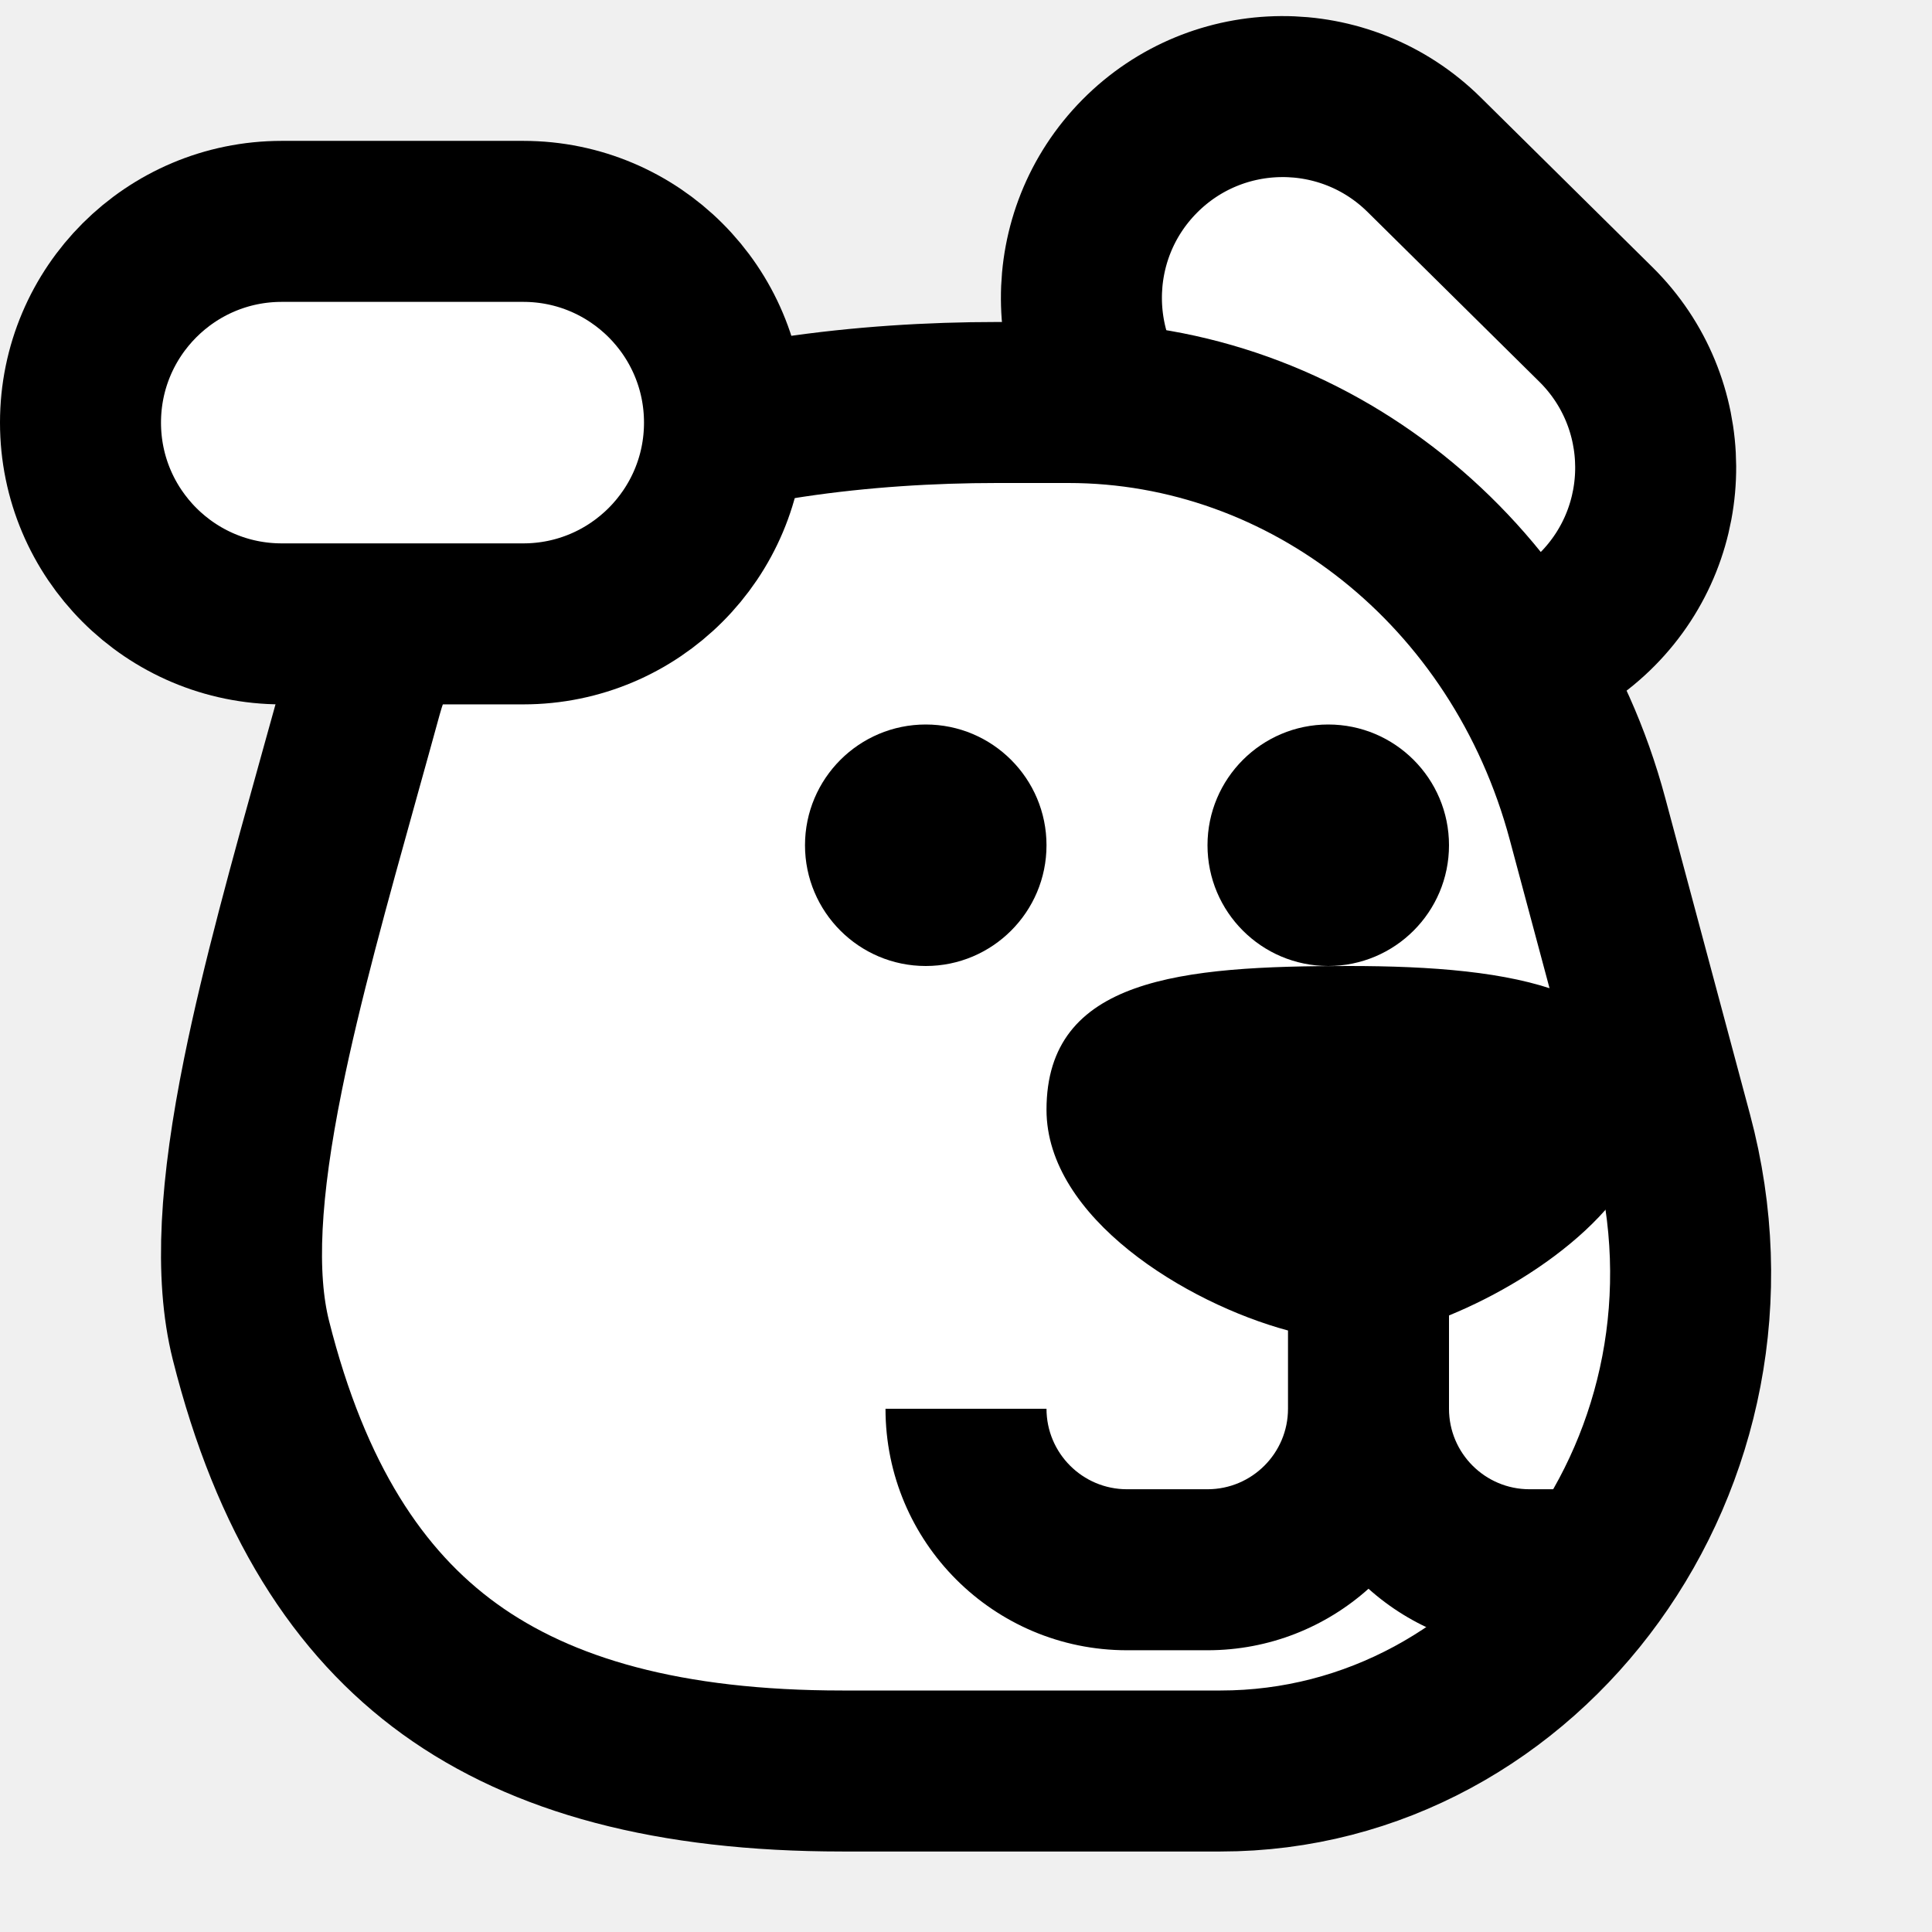
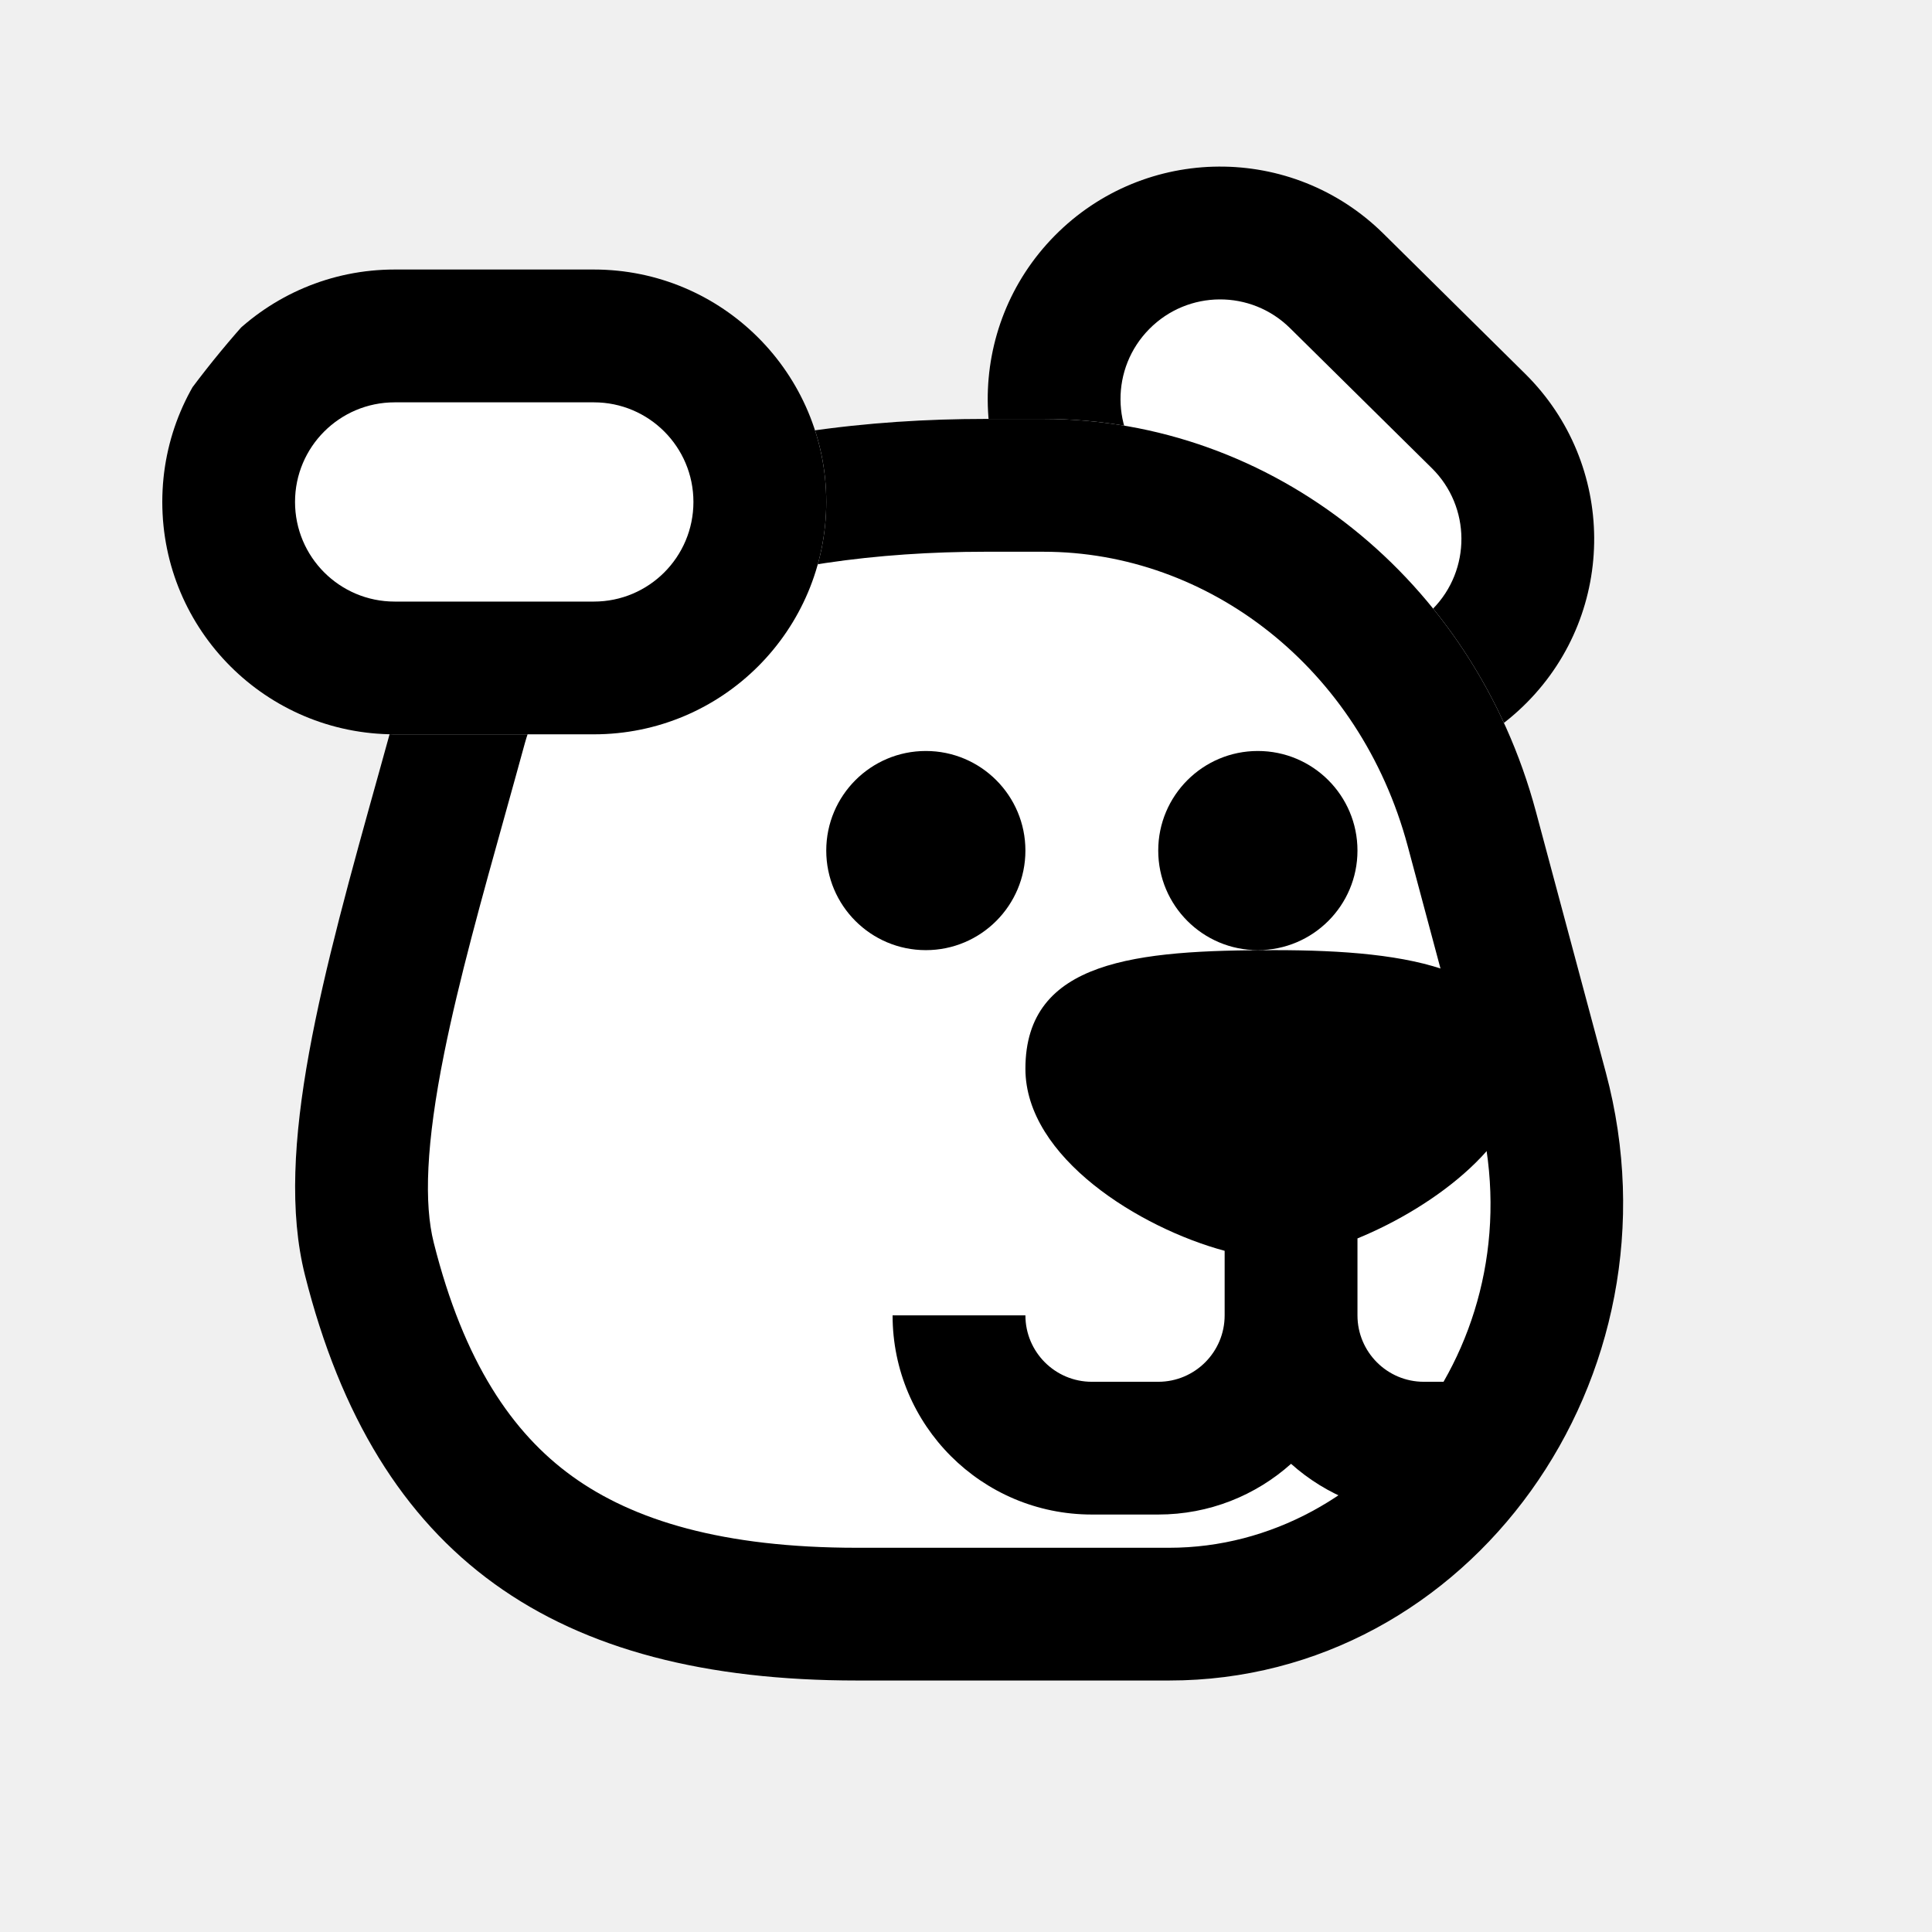
<svg xmlns="http://www.w3.org/2000/svg" width="24" height="24" viewBox="0 0 24 24" fill="none">
-   <rect x="15.913" y="0.164" width="8" height="5" rx="2.5" transform="rotate(44.6644 15.9126 0.164189)" fill="white" stroke="black" stroke-width="2" />
-   <path d="M4.496 8.618C4.86 7.297 5.9 6.394 7.397 5.806C8.902 5.214 10.739 5 12.386 5H13.271C16.237 5 18.893 7.081 19.721 10.174L20.773 14.101C21.852 18.129 18.967 22 15.162 22H10.464C8.315 22 6.735 21.563 5.586 20.733C4.449 19.911 3.612 18.616 3.117 16.649C2.914 15.841 2.982 14.757 3.267 13.347C3.497 12.21 3.845 10.96 4.228 9.585C4.316 9.269 4.406 8.947 4.496 8.618Z" fill="white" stroke="black" stroke-width="2" />
-   <rect x="1" y="2.75" width="8" height="5" rx="2.5" fill="white" stroke="black" stroke-width="2" />
-   <path fill-rule="evenodd" clip-rule="evenodd" d="M13 10.5C13 11.328 12.328 12 11.5 12C10.672 12 10 11.328 10 10.5C10 9.672 10.672 9 11.5 9C12.328 9 13 9.672 13 10.5ZM18 10.5C18 11.328 17.328 12 16.5 12C15.672 12 15 11.328 15 10.5C15 9.672 15.672 9 16.5 9C17.328 9 18 9.672 18 10.5ZM20.501 13.786C20.501 14.86 19.179 15.858 18 16.341V17.5C18 18.052 18.448 18.5 19 18.5H20V20.5H19C18.232 20.5 17.531 20.211 17 19.736C16.469 20.211 15.768 20.5 15 20.5H14C12.343 20.5 11 19.157 11 17.5H13C13 18.052 13.448 18.5 14 18.5H15C15.552 18.5 16 18.052 16 17.5V16.528C14.734 16.187 13 15.127 13 13.786C13 12.147 14.679 12 16.751 12C18.822 12 20.501 12.284 20.501 13.786Z" fill="black" />
+   <g clip-path="url(#clip0_951_8993)">
+     <path d="M13.103 2.927C14.224 1.793 16.052 1.782 17.186 2.903L18.946 4.643C20.08 5.764 20.091 7.591 18.97 8.725C17.849 9.859 16.021 9.87 14.887 8.749L13.127 7.01C11.993 5.889 11.983 4.061 13.103 2.927Z" fill="white" />
+     <path fill-rule="evenodd" clip-rule="evenodd" d="M17.787 5.816L16.026 4.077C15.54 3.596 14.757 3.601 14.277 4.087C13.796 4.573 13.801 5.356 14.287 5.837L16.047 7.576C16.533 8.056 17.316 8.052 17.797 7.566C18.277 7.08 18.273 6.296 17.787 5.816ZM17.186 2.903C16.052 1.782 14.224 1.793 13.103 2.927C11.983 4.061 11.993 5.889 13.127 7.01L14.887 8.749C16.021 9.87 17.849 9.859 18.97 8.725C20.091 7.591 20.08 5.764 18.946 4.643L17.186 2.903Z" fill="black" />
+     <path d="M4.93 8.794C5.718 5.932 9.405 5.204 12.233 5.204H12.963C15.808 5.204 18.307 7.197 19.08 10.083L19.948 13.322C20.963 17.113 18.26 20.876 14.523 20.876H10.648C6.893 20.876 4.672 19.352 3.788 15.839C3.359 14.134 4.141 11.656 4.93 8.794Z" fill="white" />
+     <path fill-rule="evenodd" clip-rule="evenodd" d="M12.963 6.854H12.233C10.929 6.854 9.529 7.026 8.42 7.461C7.323 7.893 6.727 8.484 6.52 9.232C6.444 9.511 6.368 9.782 6.295 10.045C5.979 11.177 5.702 12.171 5.519 13.078C5.29 14.213 5.267 14.956 5.388 15.436C5.762 16.925 6.367 17.803 7.107 18.338C7.867 18.887 8.979 19.227 10.648 19.227H14.523C17.062 19.227 19.119 16.604 18.354 13.749L17.487 10.51C16.893 8.295 15.01 6.854 12.963 6.854ZM19.08 10.083C18.307 7.197 15.808 5.204 12.963 5.204H12.233C9.405 5.204 5.718 5.932 4.93 8.794C4.857 9.059 4.784 9.32 4.713 9.577C4.007 12.107 3.398 14.292 3.788 15.839C4.672 19.352 6.893 20.876 10.648 20.876H14.523C18.26 20.876 20.963 17.113 19.948 13.322L19.08 10.083Z" fill="black" />
+     <path d="M2.016 6.235C2.016 4.641 3.308 3.348 4.903 3.348H7.377C8.972 3.348 10.264 4.641 10.264 6.235C10.264 7.83 8.972 9.122 7.377 9.122H4.903C3.308 9.122 2.016 7.83 2.016 6.235Z" fill="white" />
+     <path fill-rule="evenodd" clip-rule="evenodd" d="M7.377 4.998H4.903C4.219 4.998 3.665 5.552 3.665 6.235C3.665 6.919 4.219 7.473 4.903 7.473H7.377C8.061 7.473 8.614 6.919 8.614 6.235C8.614 5.552 8.061 4.998 7.377 4.998ZM4.903 3.348C3.308 3.348 2.016 4.641 2.016 6.235C2.016 7.83 3.308 9.122 4.903 9.122H7.377C8.972 9.122 10.264 7.83 10.264 6.235C10.264 4.641 8.972 3.348 7.377 3.348H4.903Z" fill="black" />
+     <path fill-rule="evenodd" clip-rule="evenodd" d="M12.738 10.566C12.738 11.249 12.184 11.803 11.501 11.803C10.818 11.803 10.264 11.249 10.264 10.566C10.264 9.883 10.818 9.329 11.501 9.329C12.184 9.329 12.738 9.883 12.738 10.566ZM16.863 10.566C16.863 11.249 16.309 11.803 15.625 11.803C14.942 11.803 14.388 11.249 14.388 10.566C14.388 9.883 14.942 9.329 15.625 9.329C16.309 9.329 16.863 9.883 16.863 10.566ZM18.926 13.276C18.926 14.162 17.835 14.986 16.863 15.384V16.34C16.863 16.795 17.232 17.165 17.687 17.165H18.512V18.814H17.687C17.054 18.814 16.476 18.576 16.038 18.184C15.6 18.576 15.022 18.814 14.388 18.814H13.563C12.196 18.814 11.088 17.706 11.088 16.34H12.738C12.738 16.795 13.107 17.165 13.563 17.165H14.388C14.844 17.165 15.213 16.795 15.213 16.34V15.538C14.168 15.257 12.738 14.383 12.738 13.276C12.738 11.925 14.123 11.803 15.832 11.803C17.541 11.803 18.926 12.037 18.926 13.276Z" fill="black" />
+   </g>
+   <defs>
+     <clipPath id="clip0_951_8993">
+       <rect width="24" height="24" rx="12" fill="white" />
+     </clipPath>
+   </defs>
</svg>
